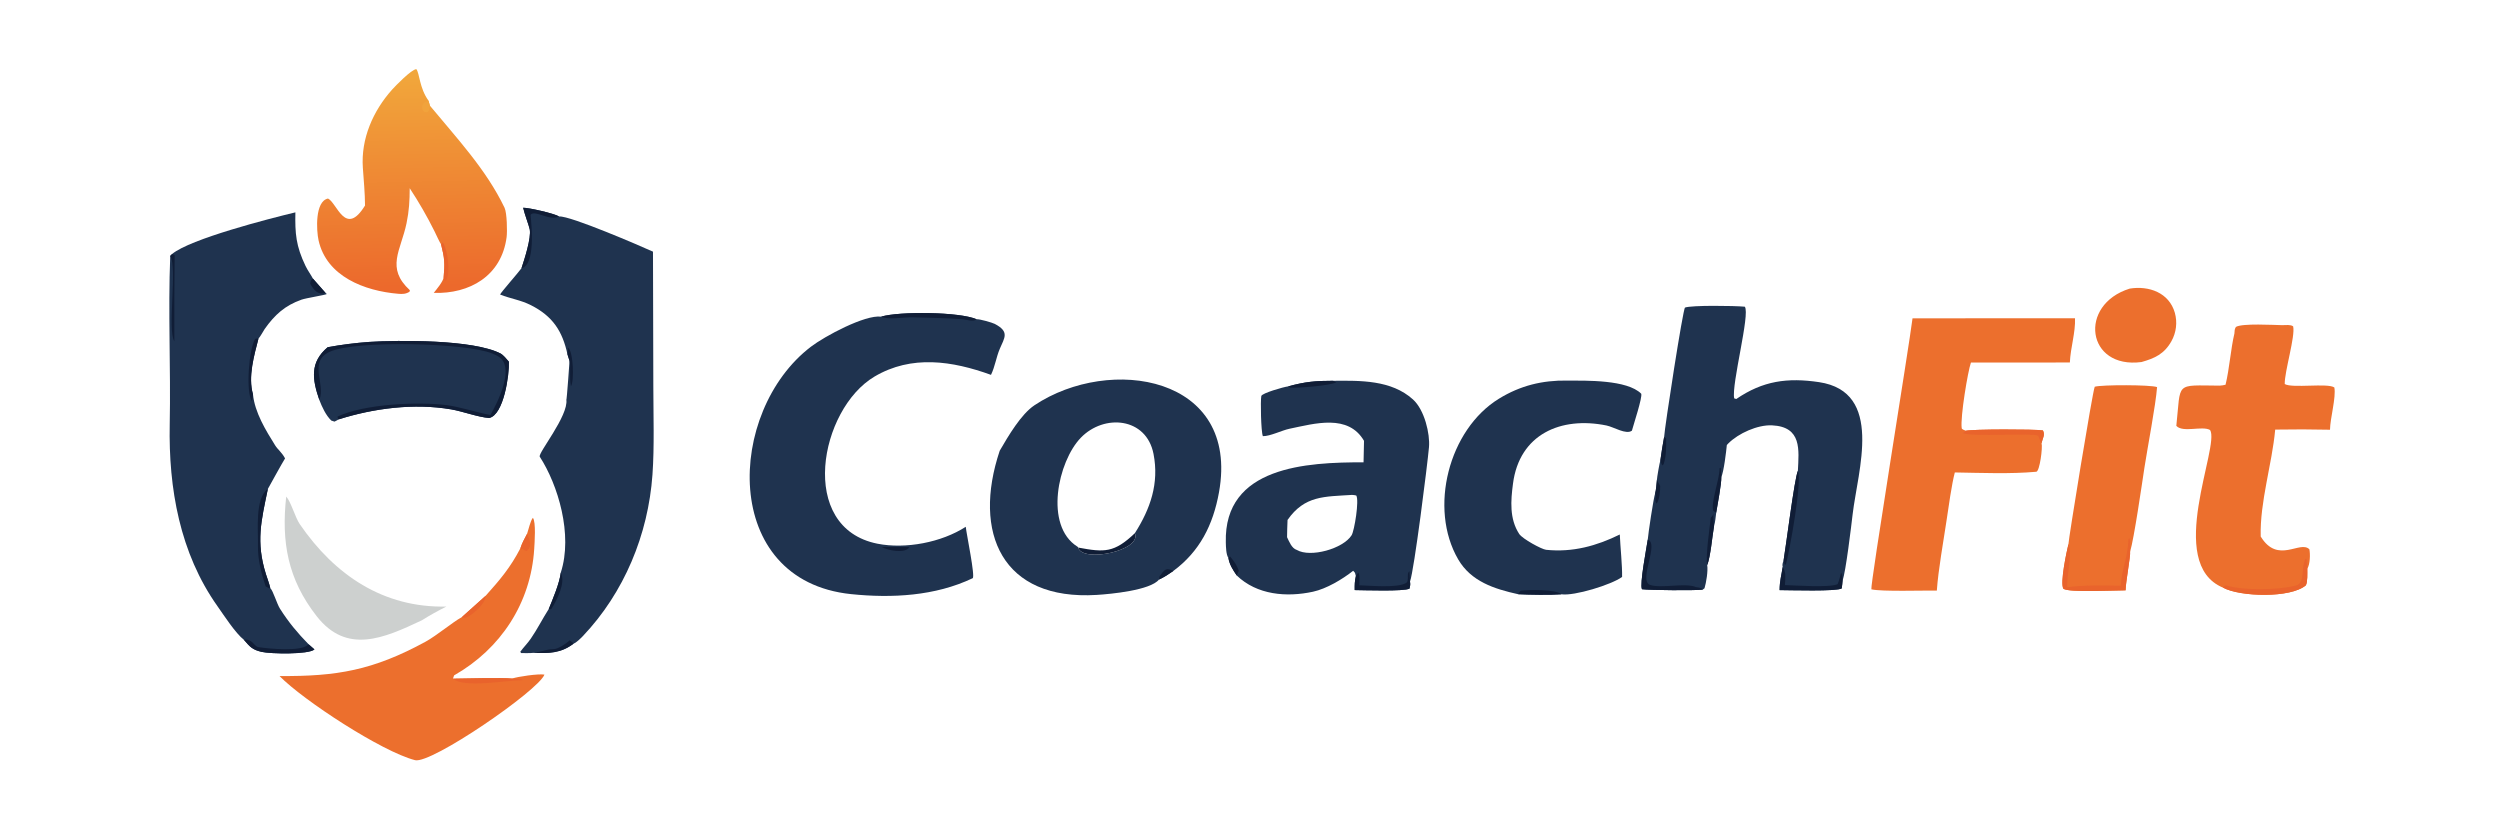
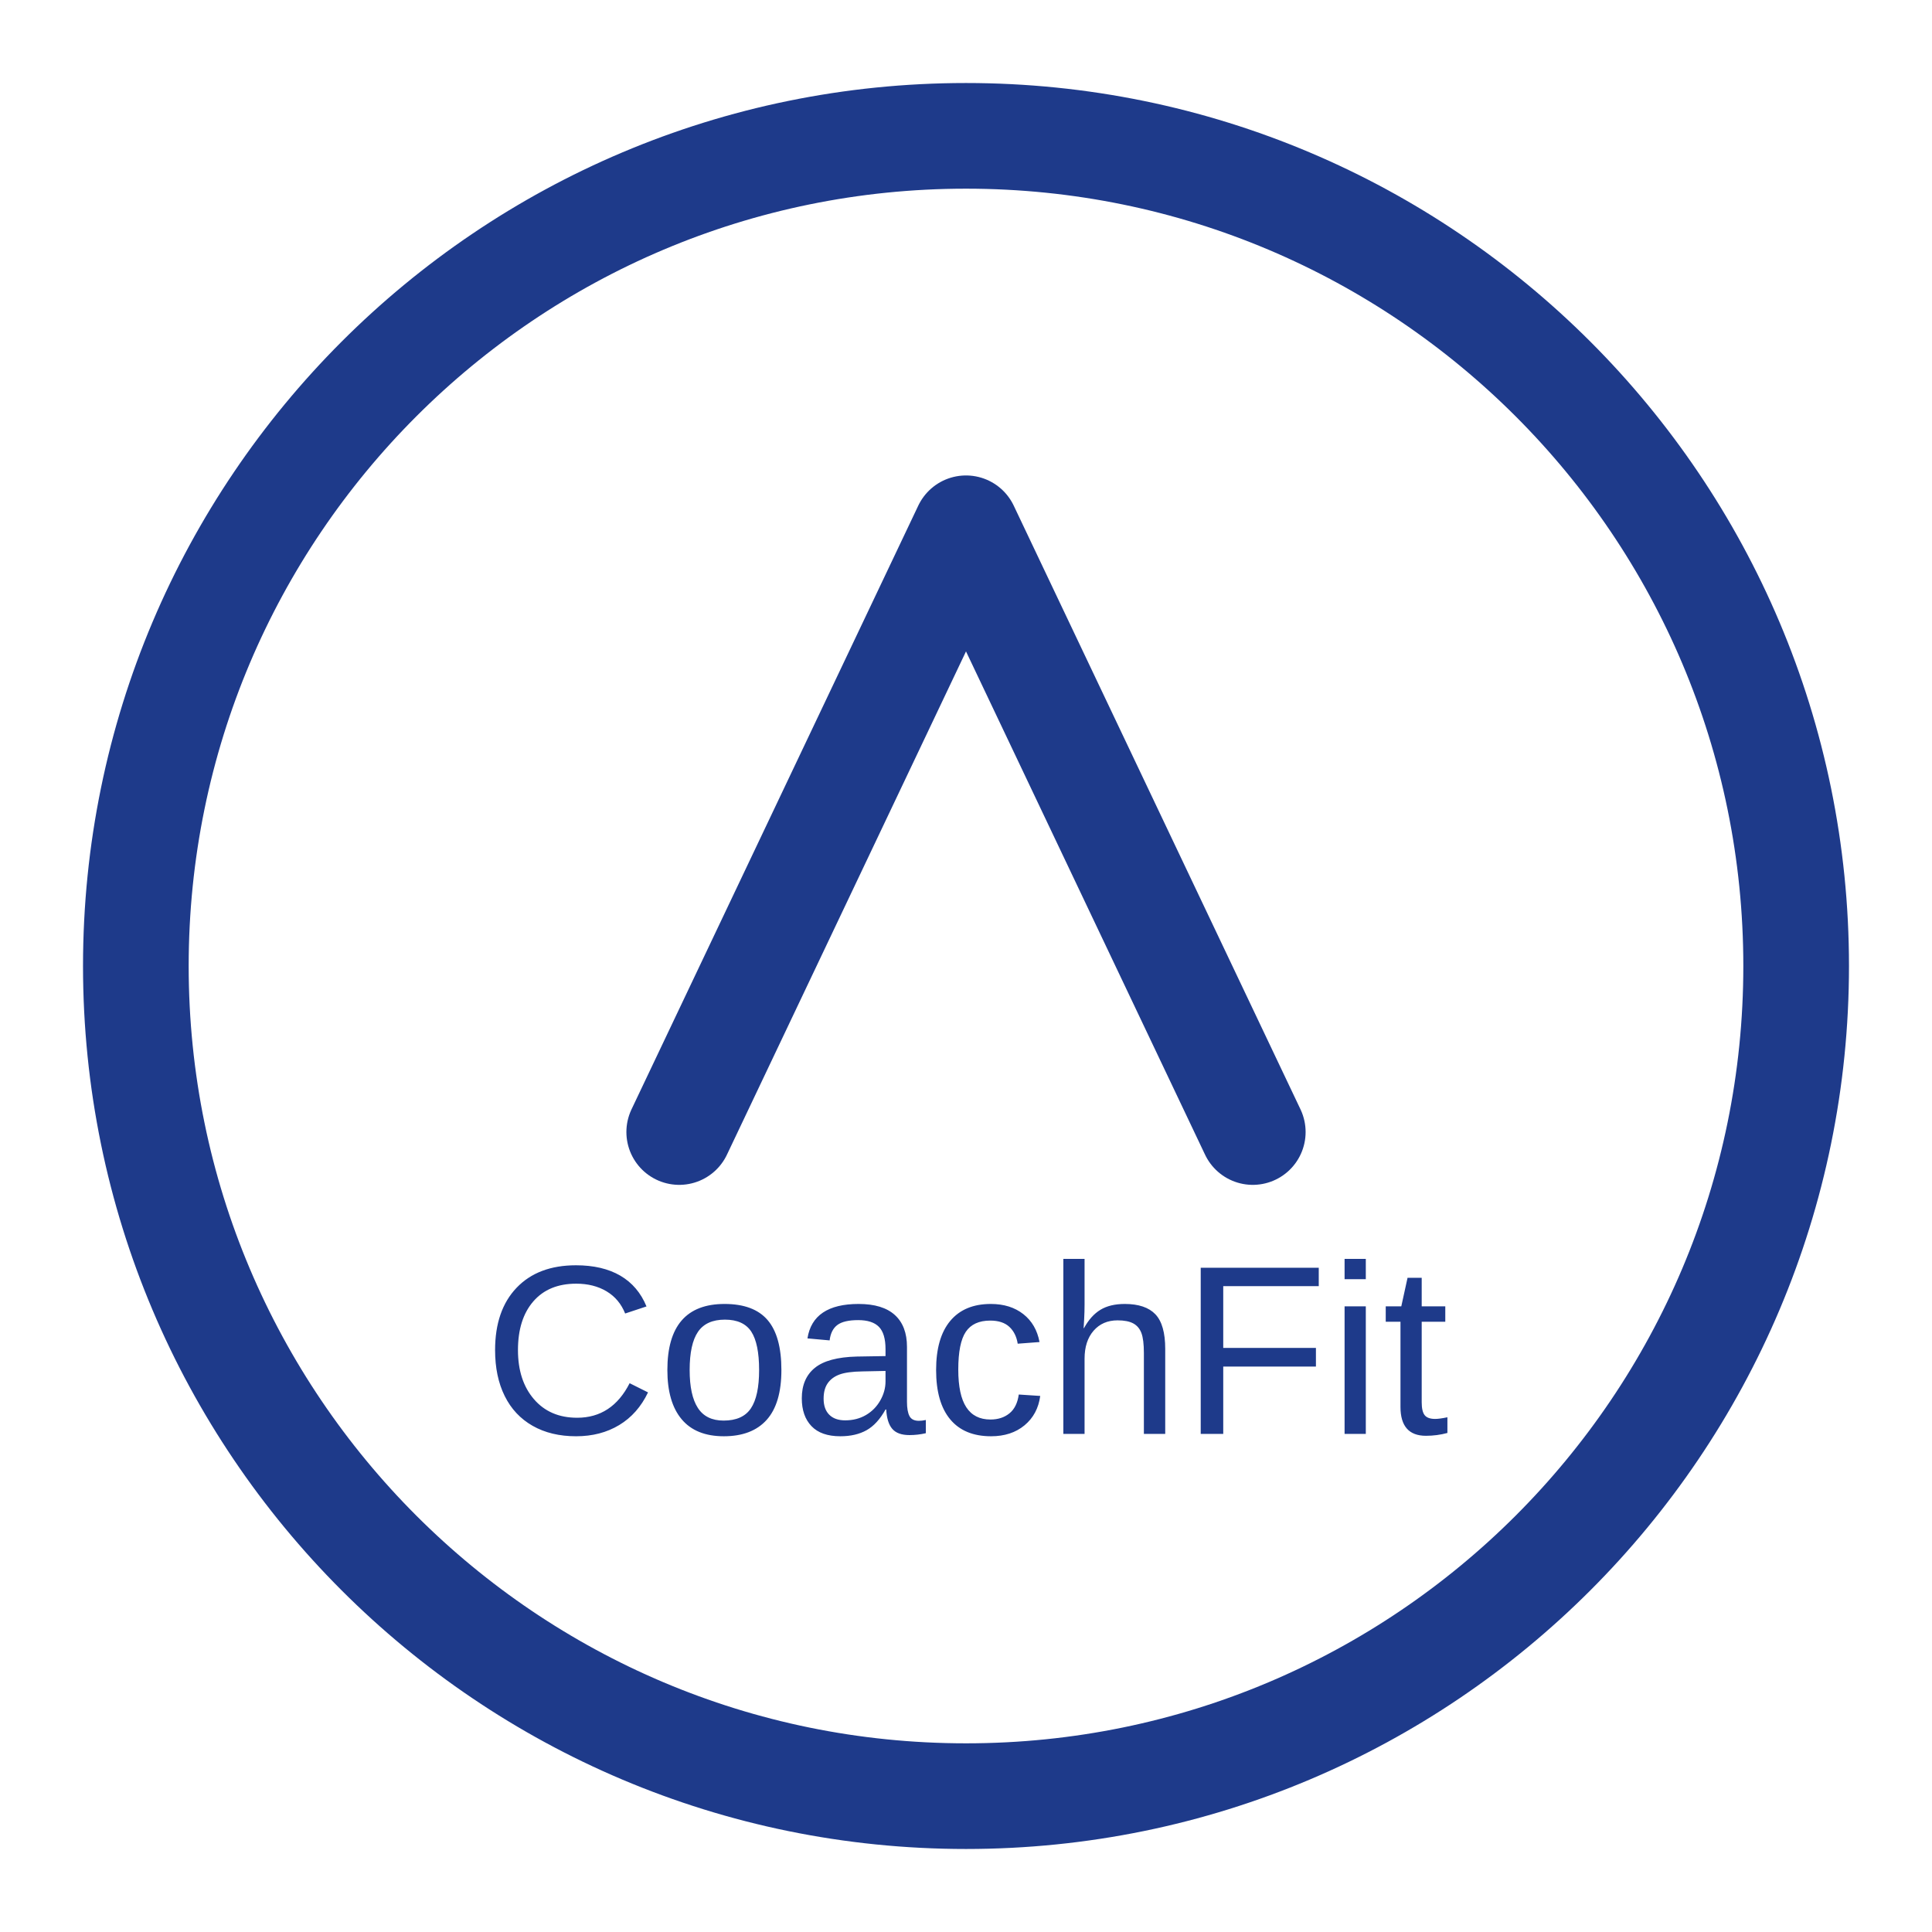
- <svg xmlns="http://www.w3.org/2000/svg" version="1.1" style="display: block;" viewBox="0 0 2048 668" width="2048" height="668" preserveAspectRatio="none">
-   <defs>
-     <linearGradient id="Gradient1" gradientUnits="userSpaceOnUse" x1="338.107" y1="234.768" x2="334.324" y2="63.015">
-       <stop class="stop0" offset="0" stop-opacity="1" stop-color="rgb(236,105,44)" />
-       <stop class="stop1" offset="1" stop-opacity="1" stop-color="rgb(241,166,59)" />
-     </linearGradient>
-   </defs>
-   <path transform="translate(0,0)" fill="rgb(255,255,255)" d="M 0 0 L 2048 0 L 2048 668 L 0 668 L 0 0 z" />
-   <path transform="translate(0,0)" fill="rgb(31,51,79)" d="M 949.436 474.783 C 942.3 483.603 909.837 486.65 898.491 487.354 C 820.911 492.174 796.469 436.508 818.966 369.25 C 825.876 357.386 836.335 339.391 847.461 331.971 C 909.161 290.821 1015.76 307.691 998.613 403.211 C 993.788 430.088 982.746 451.767 961.259 467.675 C 956.791 470.748 954.316 472.478 949.436 474.783 z" />
-   <path transform="translate(0,0)" fill="rgb(16,29,54)" d="M 949.436 474.783 L 949.959 472.052 C 954.062 466.665 954.953 464.654 961.259 467.675 C 956.791 470.748 954.316 472.478 949.436 474.783 z" />
-   <path transform="translate(0,0)" fill="rgb(255,255,255)" d="M 883.225 448.559 C 882.883 447.976 883.041 448.08 882.528 447.756 C 855.307 430.553 866.586 378.029 885.431 358.566 C 904.53 338.842 939.117 341.877 944.968 371.866 C 949.664 395.932 942.406 416.803 929.651 436.81 C 935.704 450.98 886.802 461.395 883.225 448.559 z" />
-   <path transform="translate(0,0)" fill="rgb(16,29,54)" d="M 883.225 448.559 C 904.936 452.65 912.837 452.823 929.651 436.81 C 935.704 450.98 886.802 461.395 883.225 448.559 z" />
-   <path transform="translate(0,0)" fill="rgb(31,51,79)" d="M 140.989 208.062 C 156.003 195.667 220.533 179.097 241.985 173.964 C 241.635 191.255 242.419 201.462 250.302 217.905 C 252.038 221.525 255.011 225.539 256.317 228.194 L 266.649 239.939 L 267.734 240.868 C 266.729 241.669 250.745 244.144 246.948 245.496 C 233.426 250.309 225.087 257.834 216.836 269.502 C 215.853 270.891 212.961 276.434 211.799 277.119 C 208.226 290.967 203.052 308.641 207.234 323.001 C 208.711 337.854 217.614 352.367 225.427 364.879 C 227.645 368.431 230.671 370.28 233.53 375.517 C 231.65 378.329 219.459 400.533 219.43 400.549 C 214.03 426.454 209.509 443.812 217.858 470.389 C 218.825 473.469 220.903 479.028 221.414 481.791 C 223.721 483.849 226.744 494.537 229.388 498.69 C 236.521 509.896 243.595 518.358 252.795 527.797 L 257.605 532.008 C 252.817 536.307 221.429 535.682 214.339 534.021 C 206.658 532.223 204.808 529.894 199.915 524.255 C 192.669 518.456 183.737 504.477 178.146 496.592 C 147.306 453.04 138.007 400.056 139.041 347.677 C 139.945 301.903 137.648 255.325 139.449 209.662 L 140.989 208.062 z" />
-   <path transform="translate(0,0)" fill="rgb(16,29,54)" d="M 221.414 481.791 L 220.689 482.111 L 217.594 480.344 C 214.075 469.759 211.055 458.21 211.329 447.059 C 211.626 435.005 208.614 407.952 219.43 400.549 C 214.03 426.454 209.509 443.812 217.858 470.389 C 218.825 473.469 220.903 479.028 221.414 481.791 z" />
-   <path transform="translate(0,0)" fill="rgb(16,29,54)" d="M 199.915 524.255 C 206.484 522.661 208.106 529.563 211.582 530.107 C 219.99 531.424 247.347 534.193 252.795 527.797 L 257.605 532.008 C 252.817 536.307 221.429 535.682 214.339 534.021 C 206.658 532.223 204.808 529.894 199.915 524.255 z" />
-   <path transform="translate(0,0)" fill="rgb(16,29,54)" d="M 207.234 323.001 C 207.066 325.495 207.008 326.416 206.375 328.838 C 201.199 321.432 203.847 285.791 209.043 277.569 L 211.799 277.119 C 208.226 290.967 203.052 308.641 207.234 323.001 z" />
-   <path transform="translate(0,0)" fill="rgb(16,29,54)" d="M 140.989 208.062 L 143.088 209.168 C 142.833 232.647 142.746 256.128 142.827 279.609 C 136.886 270.294 145.484 219.158 139.449 209.662 L 140.989 208.062 z" />
-   <path transform="translate(0,0)" fill="rgb(16,29,54)" d="M 266.649 239.939 C 260.499 242.034 256.876 237.446 254.103 232.362 C 254.691 229.271 254.108 230.287 256.317 228.194 L 266.649 239.939 z" />
-   <path transform="translate(0,0)" fill="rgb(31,51,79)" d="M 427.207 219.723 C 429.518 212.726 435.377 194.883 433.937 187.79 C 433.304 184.674 429.636 175.156 428.57 170.186 C 433.378 170.152 454.016 174.881 458.01 177.315 C 467.148 176.646 524.9 201.587 534.928 206.154 L 535.207 316.861 C 535.218 340.056 536.132 365.941 534.501 388.839 C 531.004 437.927 511.365 485.466 477.354 521.23 C 476.048 522.606 471.705 526.867 469.988 527.157 C 459.646 535.164 449.581 535.317 436.924 534.818 C 434.245 535.142 429.753 535.005 426.916 535.006 L 426.218 533.955 C 429.058 529.997 432.016 527.272 434.852 523.145 C 440.268 515.259 444.42 506.913 449.544 498.863 C 452.935 490.543 458.358 477.878 459.385 469.114 C 469.492 437.98 457.096 397.144 442.178 374.153 C 440.389 371.396 465.87 340.618 463.948 327.339 C 464.229 329.286 466.753 293.389 466.528 295.532 L 464.863 290.28 C 460.748 271.207 452.735 259.008 434.932 250.002 C 426.407 245.689 418.252 244.724 409.69 241.294 C 409.996 239.881 424.492 223.517 427.207 219.723 z" />
-   <path transform="translate(0,0)" fill="rgb(16,29,54)" d="M 427.207 219.723 C 429.518 212.726 435.377 194.883 433.937 187.79 C 433.304 184.674 429.636 175.156 428.57 170.186 C 433.378 170.152 454.016 174.881 458.01 177.315 C 450.029 181.479 438.147 171.435 434.638 175.997 C 435.462 184.323 438.866 217.171 427.207 219.723 z" />
-   <path transform="translate(0,0)" fill="rgb(16,29,54)" d="M 459.385 469.114 C 463.815 477.116 456.016 492.049 451.667 498.877 C 450.32 499.158 450.637 499.3 449.544 498.863 C 452.935 490.543 458.358 477.878 459.385 469.114 z" />
-   <path transform="translate(0,0)" fill="rgb(16,29,54)" d="M 436.924 534.818 C 443.621 534.036 447.075 531.864 453.423 531.78 C 457.239 531.729 463.755 527.275 466.474 524.729 L 466.677 524.536 L 469.988 527.157 C 459.646 535.164 449.581 535.317 436.924 534.818 z" />
-   <path transform="translate(0,0)" fill="rgb(16,29,54)" d="M 464.863 290.28 L 465.301 284.709 C 469.732 287.622 470.525 312.759 467.705 316.421 C 466.215 309.508 467.756 299.846 466.528 295.532 L 464.863 290.28 z" />
-   <path transform="translate(0,0)" fill="rgb(31,51,79)" d="M 1363.25 357.941 C 1363.66 350.29 1378.73 252.559 1380.37 251.959 C 1385.78 249.976 1420.39 250.417 1429.35 251.246 C 1433.88 257.115 1418.28 315.058 1420.65 326.325 L 1422.35 326.877 C 1444.13 311.927 1464.4 309.206 1490.12 313.044 C 1543.57 321.022 1521.87 385.49 1517.68 421.297 C 1516.6 430.52 1512.03 468.922 1509.47 475.318 C 1509.35 477.574 1509.03 479.773 1508.74 482.012 C 1505.07 484.646 1465.97 483.436 1457.85 483.413 C 1457.86 476.102 1459.3 471.592 1460.38 464.478 C 1459.85 462.327 1460.44 461.143 1461.12 459.034 C 1462.94 448.466 1470.07 391.669 1472.82 385.731 C 1473.63 368.623 1476.28 349.577 1451.6 348.438 C 1439.84 347.896 1424.12 354.94 1415.82 363.269 C 1415.4 363.685 1415.01 364.117 1414.62 364.564 C 1414.11 369.943 1412.16 386.385 1410.11 390.786 C 1410.29 396.235 1406.93 413.789 1405.91 420.021 C 1405.5 423.421 1405.13 427.731 1404.15 430.934 C 1402.66 439.4 1401.31 455.915 1398.54 462.958 C 1399.33 467.653 1397.72 477.379 1396.33 481.915 L 1394.86 483.024 C 1389.15 483.817 1351.32 483.548 1345.12 482.69 C 1343.04 478.726 1348.85 448.788 1349.84 442.047 C 1350.17 437.408 1354.63 407.44 1355.91 404.143 C 1356.66 401.602 1357.06 395.894 1357.35 393.037 C 1357.29 391.677 1359.64 378.427 1360.18 377.051 C 1361.05 370.658 1362.08 364.287 1363.25 357.941 z" />
-   <path transform="translate(0,0)" fill="rgb(16,29,54)" d="M 1349.84 442.047 C 1359.69 445.135 1341.55 476.143 1352.02 479.267 C 1361.58 482.118 1379.53 477.392 1388.96 480.733 L 1388.49 480.848 C 1390.53 481.138 1392.45 481.253 1394.29 482.146 L 1394.86 483.024 C 1389.15 483.817 1351.32 483.548 1345.12 482.69 C 1343.04 478.726 1348.85 448.788 1349.84 442.047 z" />
-   <path transform="translate(0,0)" fill="rgb(16,29,54)" d="M 1460.38 464.478 C 1463.38 468.453 1462.5 474.281 1462.23 479.293 C 1470.99 479.577 1498.75 481.551 1505.37 478.538 C 1506.68 475.459 1507.4 472.291 1508.24 469.058 C 1509.38 471.001 1509.31 473.052 1509.47 475.318 C 1509.35 477.574 1509.03 479.773 1508.74 482.012 C 1505.07 484.646 1465.97 483.436 1457.85 483.413 C 1457.86 476.102 1459.3 471.592 1460.38 464.478 z" />
-   <path transform="translate(0,0)" fill="rgb(16,29,54)" d="M 1472.82 385.731 C 1476.53 393.761 1466.09 451.155 1463.03 462.295 L 1462.19 462.75 L 1461.12 459.034 C 1462.94 448.466 1470.07 391.669 1472.82 385.731 z" />
-   <path transform="translate(0,0)" fill="rgb(16,29,54)" d="M 1398.54 462.958 C 1397.05 455.997 1400.55 432.205 1401.47 424.144 C 1402.59 423.031 1403.08 422.378 1403.54 420.861 C 1403.62 424.508 1403.68 427.285 1404.15 430.934 C 1402.66 439.4 1401.31 455.915 1398.54 462.958 z" />
-   <path transform="translate(0,0)" fill="rgb(16,29,54)" d="M 1405.91 420.021 L 1403.59 418.612 C 1401.11 412.495 1408.55 393.244 1408.67 383.937 L 1408.68 383.55 L 1409.7 383.062 L 1410.11 390.786 C 1410.29 396.235 1406.93 413.789 1405.91 420.021 z" />
-   <path transform="translate(0,0)" fill="rgb(16,29,54)" d="M 1363.25 357.941 L 1364.88 359.201 C 1364.98 366.561 1365.13 373.27 1362.86 380.325 L 1361.61 381.298 C 1361.02 379.769 1360.54 378.673 1360.18 377.051 C 1361.05 370.658 1362.08 364.287 1363.25 357.941 z" />
-   <path transform="translate(0,0)" fill="rgb(16,29,54)" d="M 1357.35 393.037 C 1357.85 394.039 1359.4 397.246 1360.01 397.989 C 1360.16 401.606 1359.39 409.766 1357.12 412.527 C 1354.98 410.176 1357.12 407.728 1355.91 404.143 C 1356.66 401.602 1357.06 395.894 1357.35 393.037 z" />
-   <path transform="translate(0,0)" fill="rgb(31,51,79)" d="M 721.816 259.404 C 736.704 254.923 786.154 255.394 800.16 261.567 C 801.881 261.131 812.86 264.257 814.903 265.327 C 827.228 271.783 822.881 276.662 819.054 285.691 C 816.063 292.747 815.142 300.216 811.823 307.086 C 780.264 295.653 746.759 290.486 716.371 308.501 C 671.392 335.166 652.992 432.374 718.854 445.41 C 741.931 449.977 771.322 444.339 791.144 431.546 C 791.725 437.369 799.082 472.585 796.796 473.676 C 766.175 488.288 730.56 490.167 697.198 486.706 C 589.968 475.581 594.985 336.879 664.333 284.014 C 675.531 275.459 708.609 257.679 721.816 259.404 z" />
-   <path transform="translate(0,0)" fill="rgb(16,29,54)" d="M 721.816 259.404 C 736.704 254.923 786.154 255.394 800.16 261.567 C 797.115 263.95 791.933 261.798 788.486 261.535 C 774.832 260.494 761.048 260.323 747.362 259.943 C 740.868 259.762 727.222 262.278 721.816 259.404 z" />
-   <path transform="translate(0,0)" fill="rgb(16,29,54)" d="M 722.272 448.072 C 729.775 447.961 737.645 448.113 745.181 448.149 L 744.806 448.315 C 741.674 453.775 727.006 450.948 722.272 448.072 z" />
-   <path transform="translate(0,0)" fill="rgb(31,51,79)" d="M 1092.01 311.943 C 1114.19 311.758 1139.76 311.151 1157.52 327.237 C 1166.97 335.796 1171.59 355.471 1170.62 366.352 C 1169.34 380.682 1158.47 467.265 1155.08 476.439 C 1155.44 479.051 1155.26 479.572 1154.69 482.144 C 1150.74 484.647 1116.74 483.455 1109.76 483.396 C 1109.73 478.518 1109.72 476.743 1110.71 471.969 C 1109.91 468.999 1110.49 469.58 1108.51 467.587 C 1099.62 474.609 1086.65 482.332 1075.63 484.728 C 1053.97 489.436 1029.72 487.392 1013.16 471.463 C 1010.2 467.192 1007.05 462.255 1006.32 457.083 C 1004.38 454.485 1004.28 447.887 1004.19 444.4 C 1002.51 381.957 1070.59 378.659 1117.02 378.734 L 1117.4 361.125 C 1104.43 338.918 1077.17 346.922 1056.29 351.247 C 1050.1 352.53 1040.46 357.441 1034.52 357.297 C 1032.98 353.317 1032.5 328.331 1033.27 324.419 C 1033.74 322.072 1051.72 316.917 1055.17 316.544 C 1069.18 312.708 1077.78 311.923 1092.01 311.943 z" />
-   <path transform="translate(0,0)" fill="rgb(16,29,54)" d="M 1113.56 479.48 C 1121.85 479.678 1145.38 481.958 1152.03 477.456 C 1154.66 475.679 1151.94 469.396 1154.66 468.022 L 1155.08 476.439 C 1155.44 479.051 1155.26 479.572 1154.69 482.144 C 1150.74 484.647 1116.74 483.455 1109.76 483.396 C 1109.73 478.518 1109.72 476.743 1110.71 471.969 L 1112.68 468.938 C 1114.22 471.124 1113.58 476.21 1113.56 479.48 z" />
-   <path transform="translate(0,0)" fill="rgb(16,29,54)" d="M 1055.17 316.544 C 1069.18 312.708 1077.78 311.923 1092.01 311.943 L 1094.73 313.234 C 1089.49 315.935 1062.42 318.139 1056.72 317.506 L 1055.17 316.544 z" />
-   <path transform="translate(0,0)" fill="rgb(16,29,54)" d="M 1006.32 457.083 L 1007.69 455.833 C 1011.33 460.464 1012.74 462.05 1014.86 467.497 C 1014.3 468.915 1013.84 470.079 1013.16 471.463 C 1010.2 467.192 1007.05 462.255 1006.32 457.083 z" />
-   <path transform="translate(0,0)" fill="rgb(255,255,255)" d="M 1107.61 405.426 C 1108.7 405.406 1109.95 405.711 1111.05 405.911 C 1113.58 409.746 1109.53 434.829 1107.23 438.488 C 1100.27 449.565 1073.47 457.026 1062.36 450.514 C 1058.17 449.215 1056.09 443.686 1054.36 440.08 C 1054.35 435.582 1054.62 430.484 1054.76 425.936 C 1068.81 405.814 1085.03 406.904 1107.61 405.426 z" />
-   <path transform="translate(0,0)" fill="rgb(236,111,45)" d="M 1566.74 260.769 L 1699.85 260.718 C 1700.33 272.306 1696.19 284.596 1695.63 296.955 L 1614.59 296.999 C 1612.09 304.084 1605.79 341.565 1607.03 350.789 C 1607.17 351.786 1609.18 352.32 1610.42 352.858 C 1616.05 351.525 1666.93 351.507 1673.55 352.591 C 1675.56 356.357 1673.16 359.148 1672.46 363.138 C 1673.49 366.35 1670.93 386.202 1668.13 386.46 C 1646.98 388.4 1622.79 387.37 1601.39 387.027 C 1598.81 396.83 1596.19 415.762 1594.56 426.73 C 1591.91 444.623 1587.91 466.172 1586.65 483.831 C 1576.23 483.592 1541.48 484.806 1533.02 482.77 C 1532.06 478.971 1564.04 282.876 1566.74 260.769 z" />
-   <path transform="translate(0,0)" fill="rgb(233,99,44)" d="M 1610.42 352.858 C 1616.05 351.525 1666.93 351.507 1673.55 352.591 C 1675.56 356.357 1673.16 359.148 1672.46 363.138 C 1671.35 361.808 1670.38 358.725 1669.73 356.972 C 1665.46 354.46 1615.27 358.144 1607.74 354.775 C 1609.04 354.275 1609.1 354.132 1610.14 353.136 L 1610.42 352.858 z" />
-   <path transform="translate(0,0)" fill="url(#Gradient1)" d="M 299.023 168.364 C 298.999 158.377 297.945 147.438 297.245 137.441 C 295.582 113.666 305.59 90.806 321.286 73.323 C 323.94 70.367 337.005 56.869 341.063 56.635 C 343.758 59.969 343.535 72.096 351.022 82.443 L 352.159 86.529 C 374.212 113.239 398.271 138.77 413.337 170.209 C 415.285 174.273 415.649 189.528 415.019 194.303 C 410.811 226.202 384.564 240.891 355.302 239.943 C 357.481 237.243 362.96 230.716 363.422 227.272 C 364.535 215.647 364.193 211.44 361.299 200.063 C 360.691 199.69 356.635 190.826 355.853 189.281 C 349.832 177.187 343.082 165.471 335.64 154.196 C 335.599 164.344 335.138 172.774 333.048 182.836 C 328.357 205.417 315.806 219.365 335.804 237.793 L 335.438 239.018 C 332.32 240.955 329.676 240.962 326.14 240.662 C 298.84 238.348 267.548 226.627 260.957 196.841 C 259.188 188.845 257.876 164.886 268.714 162.636 C 276.137 166.221 282.945 194.541 299.023 168.364 z" />
-   <path transform="translate(0,0)" fill="rgb(233,99,44)" d="M 361.299 200.063 L 362.753 198.525 C 366.931 205.284 369.254 222.613 365.489 229.809 L 364.322 229.914 L 363.422 227.272 C 364.535 215.647 364.193 211.44 361.299 200.063 z" />
-   <path transform="translate(0,0)" fill="rgb(241,163,60)" d="M 351.022 82.443 L 352.159 86.529 C 351.532 89.88 352.093 89.864 350.079 91.878 L 347.717 91.788 C 345.634 89.429 346.218 90.372 345.748 87.037 C 347.541 83.3 346.509 84.526 351.022 82.443 z" />
-   <path transform="translate(0,0)" fill="rgb(236,111,45)" d="M 1830.43 273.173 C 1830.58 271.015 1830.5 269.649 1831.65 267.814 C 1836.9 264.697 1862.52 266.247 1869.84 266.378 C 1872.57 266.319 1876.49 265.805 1878.54 267.328 C 1880.48 275.286 1871.41 304.489 1871.65 314.606 C 1877.76 318.278 1907.04 313.538 1912.3 317.424 C 1913.83 325.492 1908.9 342.387 1908.74 352.039 C 1893.78 351.698 1878.82 351.661 1863.85 351.928 C 1861.17 380.761 1851.23 411.078 1851.97 439.528 C 1866.11 462.554 1884.22 442.247 1891.86 449.999 C 1892.63 454.086 1892.44 462.237 1890.15 465.906 C 1890.13 469.582 1890.49 476.475 1888.98 479.458 C 1876.62 490.154 1835.05 489.003 1821.08 481.396 C 1773.3 461.558 1818.91 365.474 1810.5 352.257 C 1804.07 348.587 1788.37 354.722 1782.84 348.9 C 1786.78 312.458 1781.13 315.677 1818.32 315.914 C 1819.71 315.923 1821.79 315.505 1823.17 315.163 C 1826.31 302.374 1827.47 285.523 1830.43 273.173 z" />
-   <path transform="translate(0,0)" fill="rgb(233,99,44)" d="M 1821.08 481.396 C 1821.67 480.34 1822.45 480.066 1823.52 479.47 C 1837.55 483.957 1865.85 483.383 1880.44 479.777 C 1888.93 477.678 1884.54 465.557 1888.66 457.726 L 1889.55 457.969 L 1890.15 465.906 C 1890.13 469.582 1890.49 476.475 1888.98 479.458 C 1876.62 490.154 1835.05 489.003 1821.08 481.396 z" />
-   <path transform="translate(0,0)" fill="rgb(31,51,79)" d="M 1243.58 486.766 C 1224 482.419 1205.05 476.314 1194.53 458.216 C 1170.21 416.369 1186.81 351.92 1227.86 326.662 C 1245.47 315.82 1263.49 311.464 1283.81 311.762 C 1299.45 311.849 1332.87 310.938 1344.48 322.52 C 1345.67 325.164 1338.14 348.067 1336.86 352.809 C 1332.13 356.324 1322.1 349.801 1315.99 348.554 C 1278.74 340.944 1244.66 355.703 1239.44 396.225 C 1237.62 410.028 1236.41 425.037 1244.56 437.449 C 1247.22 441.45 1262.9 450.019 1266.61 450.403 C 1288.33 452.647 1307.99 447.191 1326.93 437.865 C 1327.37 448.063 1329.02 463.318 1328.82 472.626 C 1320.25 478.955 1289.55 488.419 1279.1 486.839 C 1269.68 487.558 1252.9 487.242 1243.58 486.766 z" />
-   <path transform="translate(0,0)" fill="rgb(16,29,54)" d="M 1243.58 486.766 C 1244.17 485.914 1245.16 483.983 1246.07 483.858 C 1252.36 483 1275.01 482.733 1279.1 486.839 C 1269.68 487.558 1252.9 487.242 1243.58 486.766 z" />
-   <path transform="translate(0,0)" fill="rgb(236,111,45)" d="M 431.746 437.375 C 433.149 433.289 434.397 426.917 436.519 424.202 C 439.2 427.267 437.933 444.891 437.627 449.765 C 434.855 493.89 410.279 531.52 371.992 553.27 C 371.919 553.312 371.076 555.777 371.037 555.98 C 381.05 555.84 411.061 554.975 419.486 555.884 C 424.17 554.237 441.206 551.791 446.028 552.631 C 441.005 565.78 353.157 626.132 339.989 622.729 C 312.736 615.688 248.627 573.835 228.977 553.813 C 275.942 554.162 305.469 549.16 348.539 525.728 C 357.163 521.036 371.881 508.966 377.597 506.005 L 378.098 505.751 C 384.639 499.809 391.221 493.912 397.843 488.061 C 409.619 474.945 418.215 464.778 426.306 449.127 C 427.64 444.918 429.702 441.28 431.746 437.375 z" />
-   <path transform="translate(0,0)" fill="rgb(233,99,44)" d="M 371.037 555.98 C 381.05 555.84 411.061 554.975 419.486 555.884 C 422.771 555.99 424.87 556.186 428.123 556.655 L 427.788 557.26 C 414.494 557.21 380.525 564.008 371.037 555.98 z" />
-   <path transform="translate(0,0)" fill="rgb(233,99,44)" d="M 397.843 488.061 C 398.289 494.327 385.655 505.418 380.544 506.273 L 378.098 505.751 C 384.639 499.809 391.221 493.912 397.843 488.061 z" />
-   <path transform="translate(0,0)" fill="rgb(233,99,44)" d="M 426.306 449.127 C 427.64 444.918 429.702 441.28 431.746 437.375 C 434.038 441.865 436.459 448.193 431.257 451.411 C 429.712 450.821 429.372 450.665 428.018 449.718 L 427.169 450.154 L 426.306 449.127 z" />
-   <path transform="translate(0,0)" fill="rgb(236,111,45)" d="M 1694.48 445.646 C 1694.2 443.81 1714.24 320.282 1716.02 316.803 C 1721.74 315.113 1762.14 315.131 1767.08 317.119 C 1765.97 331.82 1759.21 366.881 1756.75 382.903 C 1754.51 397.552 1748.38 440.338 1744.96 452.141 C 1745.52 454.704 1741.38 476.787 1741.26 483.588 C 1732.63 483.561 1694.77 485.602 1690.31 482.278 C 1687.49 477.247 1692.98 451.963 1694.48 445.646 z" />
-   <path transform="translate(0,0)" fill="rgb(233,99,44)" d="M 1737.4 479.804 C 1737.77 466.853 1743.08 457.429 1743.61 441.545 L 1744.7 441.052 C 1745.18 445.564 1744.67 448.339 1744.96 452.141 C 1745.52 454.704 1741.38 476.787 1741.26 483.588 C 1732.63 483.561 1694.77 485.602 1690.31 482.278 C 1687.49 477.247 1692.98 451.963 1694.48 445.646 C 1698.04 453.313 1692.99 469.711 1693.5 480.999 C 1708.8 479.179 1722.03 479.519 1737.4 479.804 z" />
-   <path transform="translate(0,0)" fill="rgb(31,51,79)" d="M 268.471 284.419 C 279.791 282.354 291.216 280.908 302.695 280.088 C 326.081 278.628 387.779 277.927 410.307 289.722 C 411.994 290.605 415.623 294.702 416.891 296.339 C 417.297 306.888 412.715 339.905 400.708 342.423 C 391.515 341.708 379.17 337 369.588 335.353 C 339.276 330.143 306.159 334.423 277.122 343.643 C 276.726 344.112 274.699 345.044 274.013 345.395 L 271.436 344.545 C 267.012 340.405 263.73 333.234 261.589 327.617 C 255.726 310.536 253.776 296.759 268.471 284.419 z" />
-   <path transform="translate(0,0)" fill="rgb(16,29,54)" d="M 268.471 284.419 C 279.791 282.354 291.216 280.908 302.695 280.088 C 326.081 278.628 387.779 277.927 410.307 289.722 C 411.994 290.605 415.623 294.702 416.891 296.339 C 417.297 306.888 412.715 339.905 400.708 342.423 C 391.515 341.708 379.17 337 369.588 335.353 C 339.276 330.143 306.159 334.423 277.122 343.643 L 276.423 341.303 C 298.137 330.887 342.599 328.858 366.262 331.934 C 376.647 333.283 390.481 337.879 401.805 339.97 C 403.635 336.541 405.49 333.094 407.127 329.568 C 411.038 321.142 416.635 306.841 413.003 297.56 C 411.306 293.226 407.213 291.171 403.141 289.533 C 381.468 280.815 291.715 278.611 270.345 288.075 C 252.154 296.132 266.885 314.625 261.794 327.131 C 261.728 327.294 261.657 327.455 261.589 327.617 C 255.726 310.536 253.776 296.759 268.471 284.419 z" />
-   <path transform="translate(0,0)" fill="rgb(205,208,207)" d="M 234.463 406.799 C 238.264 410.854 241.82 423.904 245.552 429.347 C 274.224 471.169 314.117 498.034 365.655 496.897 C 358.11 500.725 352.711 503.706 345.531 508.175 C 314.191 522.995 284.009 536.256 259.372 504.726 C 235.699 474.43 230.382 443.925 234.463 406.799 z" />
-   <path transform="translate(0,0)" fill="rgb(236,111,45)" d="M 1744.67 236.424 C 1760.43 233.884 1776.95 239.769 1781.64 256.26 C 1783.81 264.067 1782.81 272.417 1778.85 279.486 C 1772.99 289.987 1765.17 293.506 1754.33 296.583 C 1709.25 302.535 1702.19 249.639 1744.67 236.424 z" />
+ <svg xmlns="http://www.w3.org/2000/svg" width="512" height="512" viewBox="0 0 512 512">
+   <rect width="512" height="512" fill="none" />
+   <circle cx="256" cy="256" r="220" stroke="#1E3A8A" stroke-width="28" fill="none" />
+   <path d="M180 300 L256 140 L332 300" stroke="#1E3A8A" stroke-width="28" fill="none" stroke-linecap="round" stroke-linejoin="round" />
+   <text x="256" y="380" text-anchor="middle" font-size="64" fill="#1E3A8A" font-family="Arial, Helvetica, sans-serif">CoachFit</text>
</svg>
